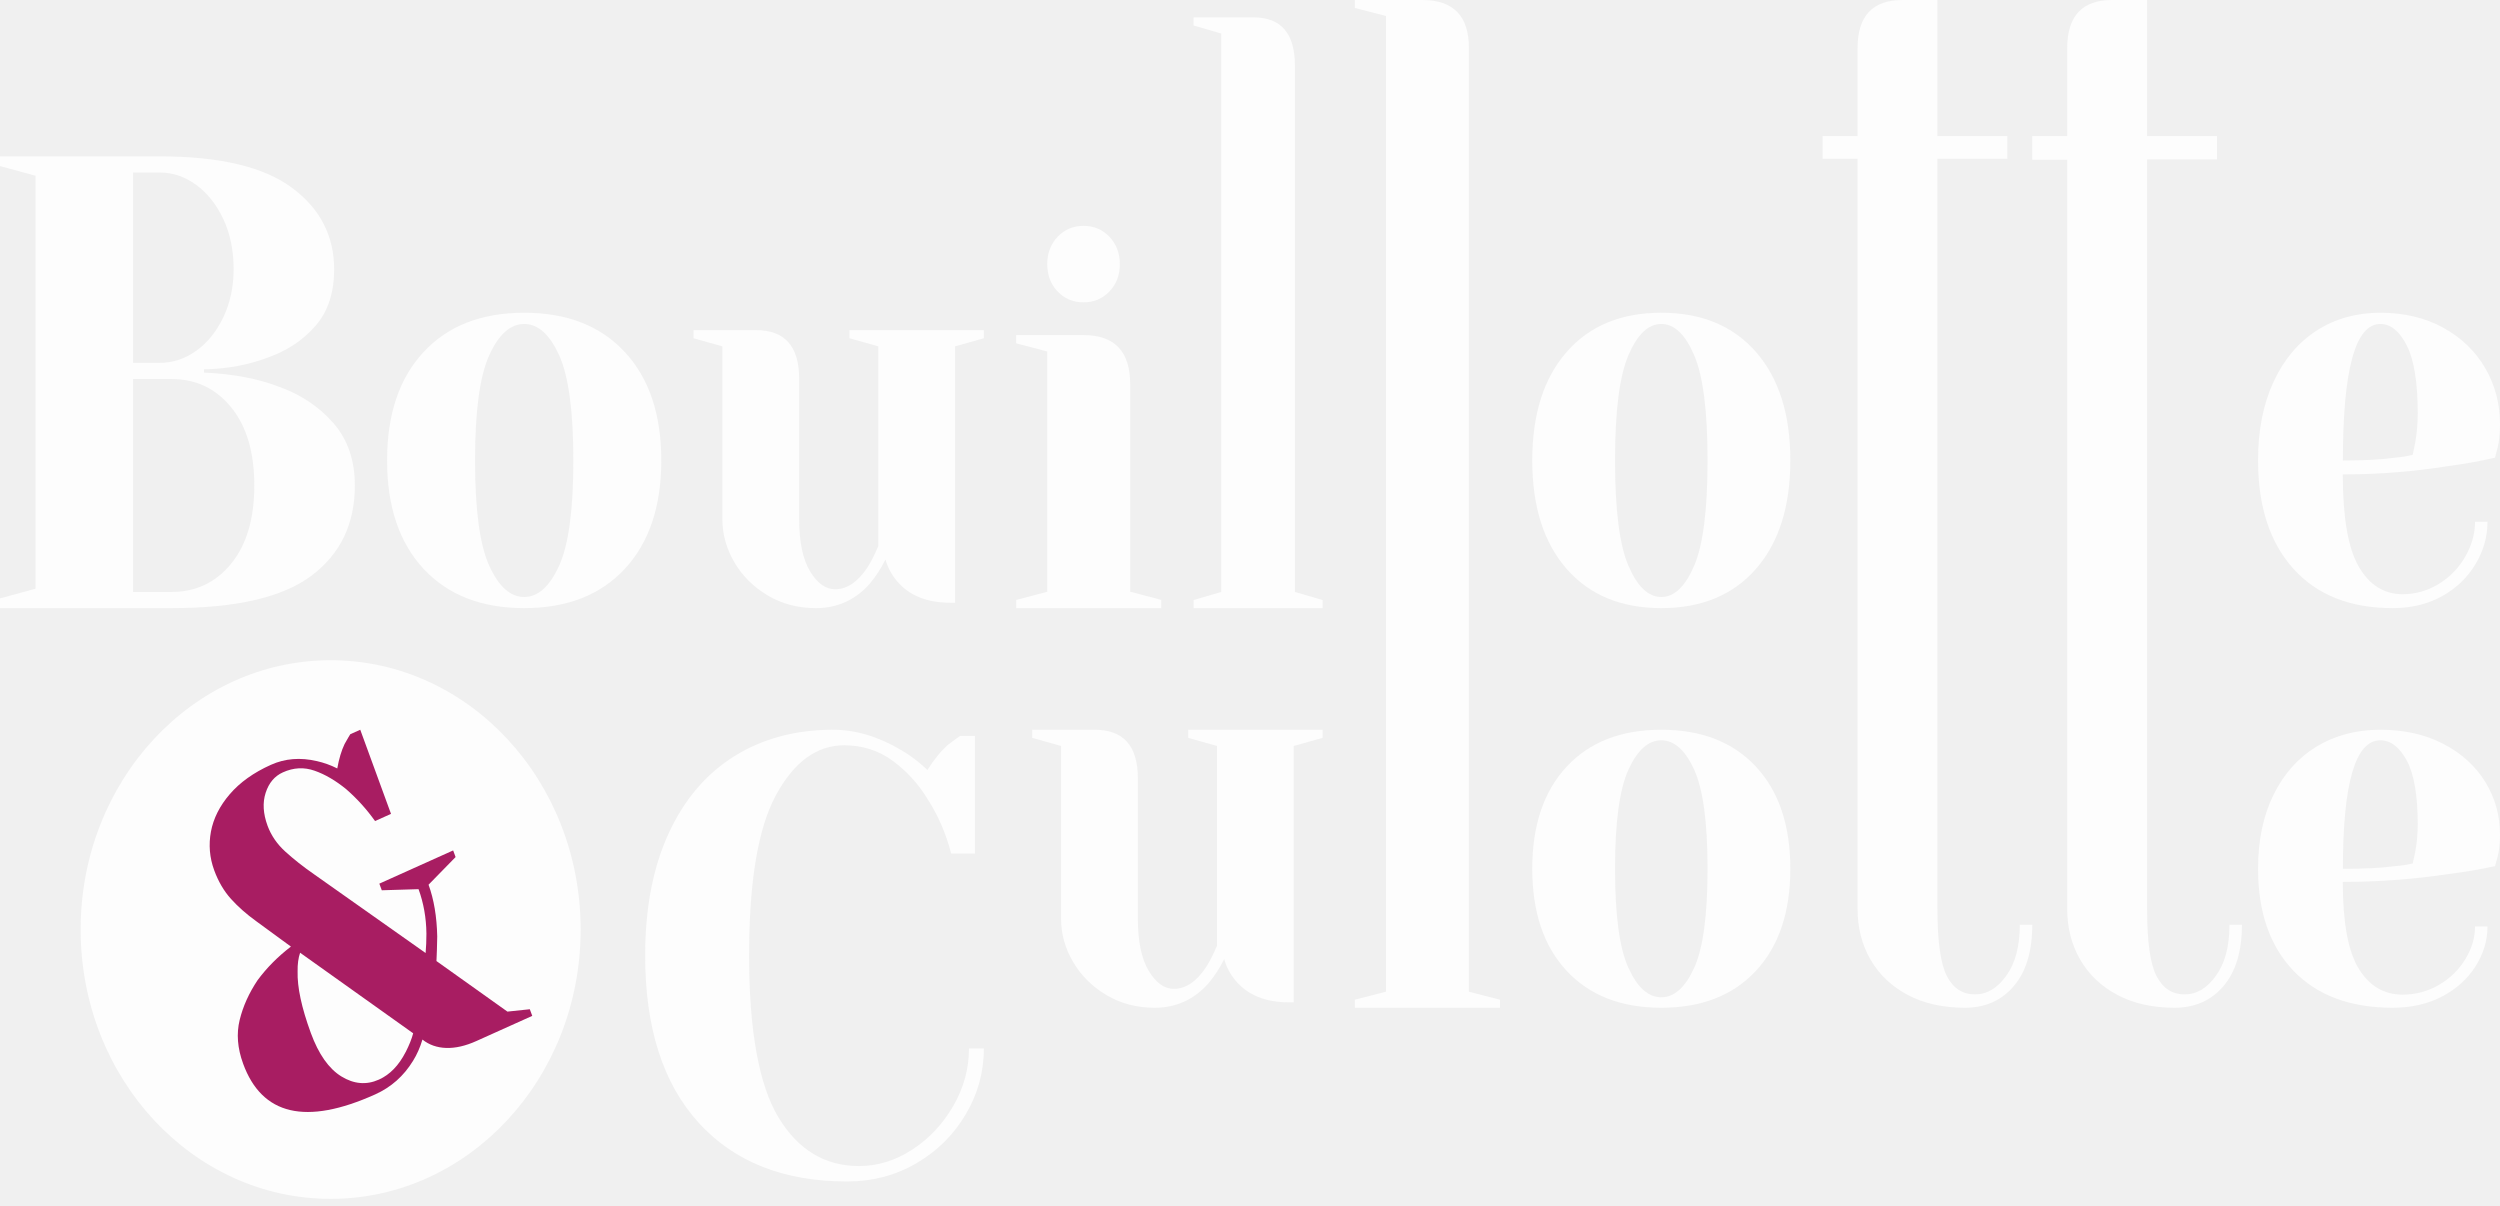
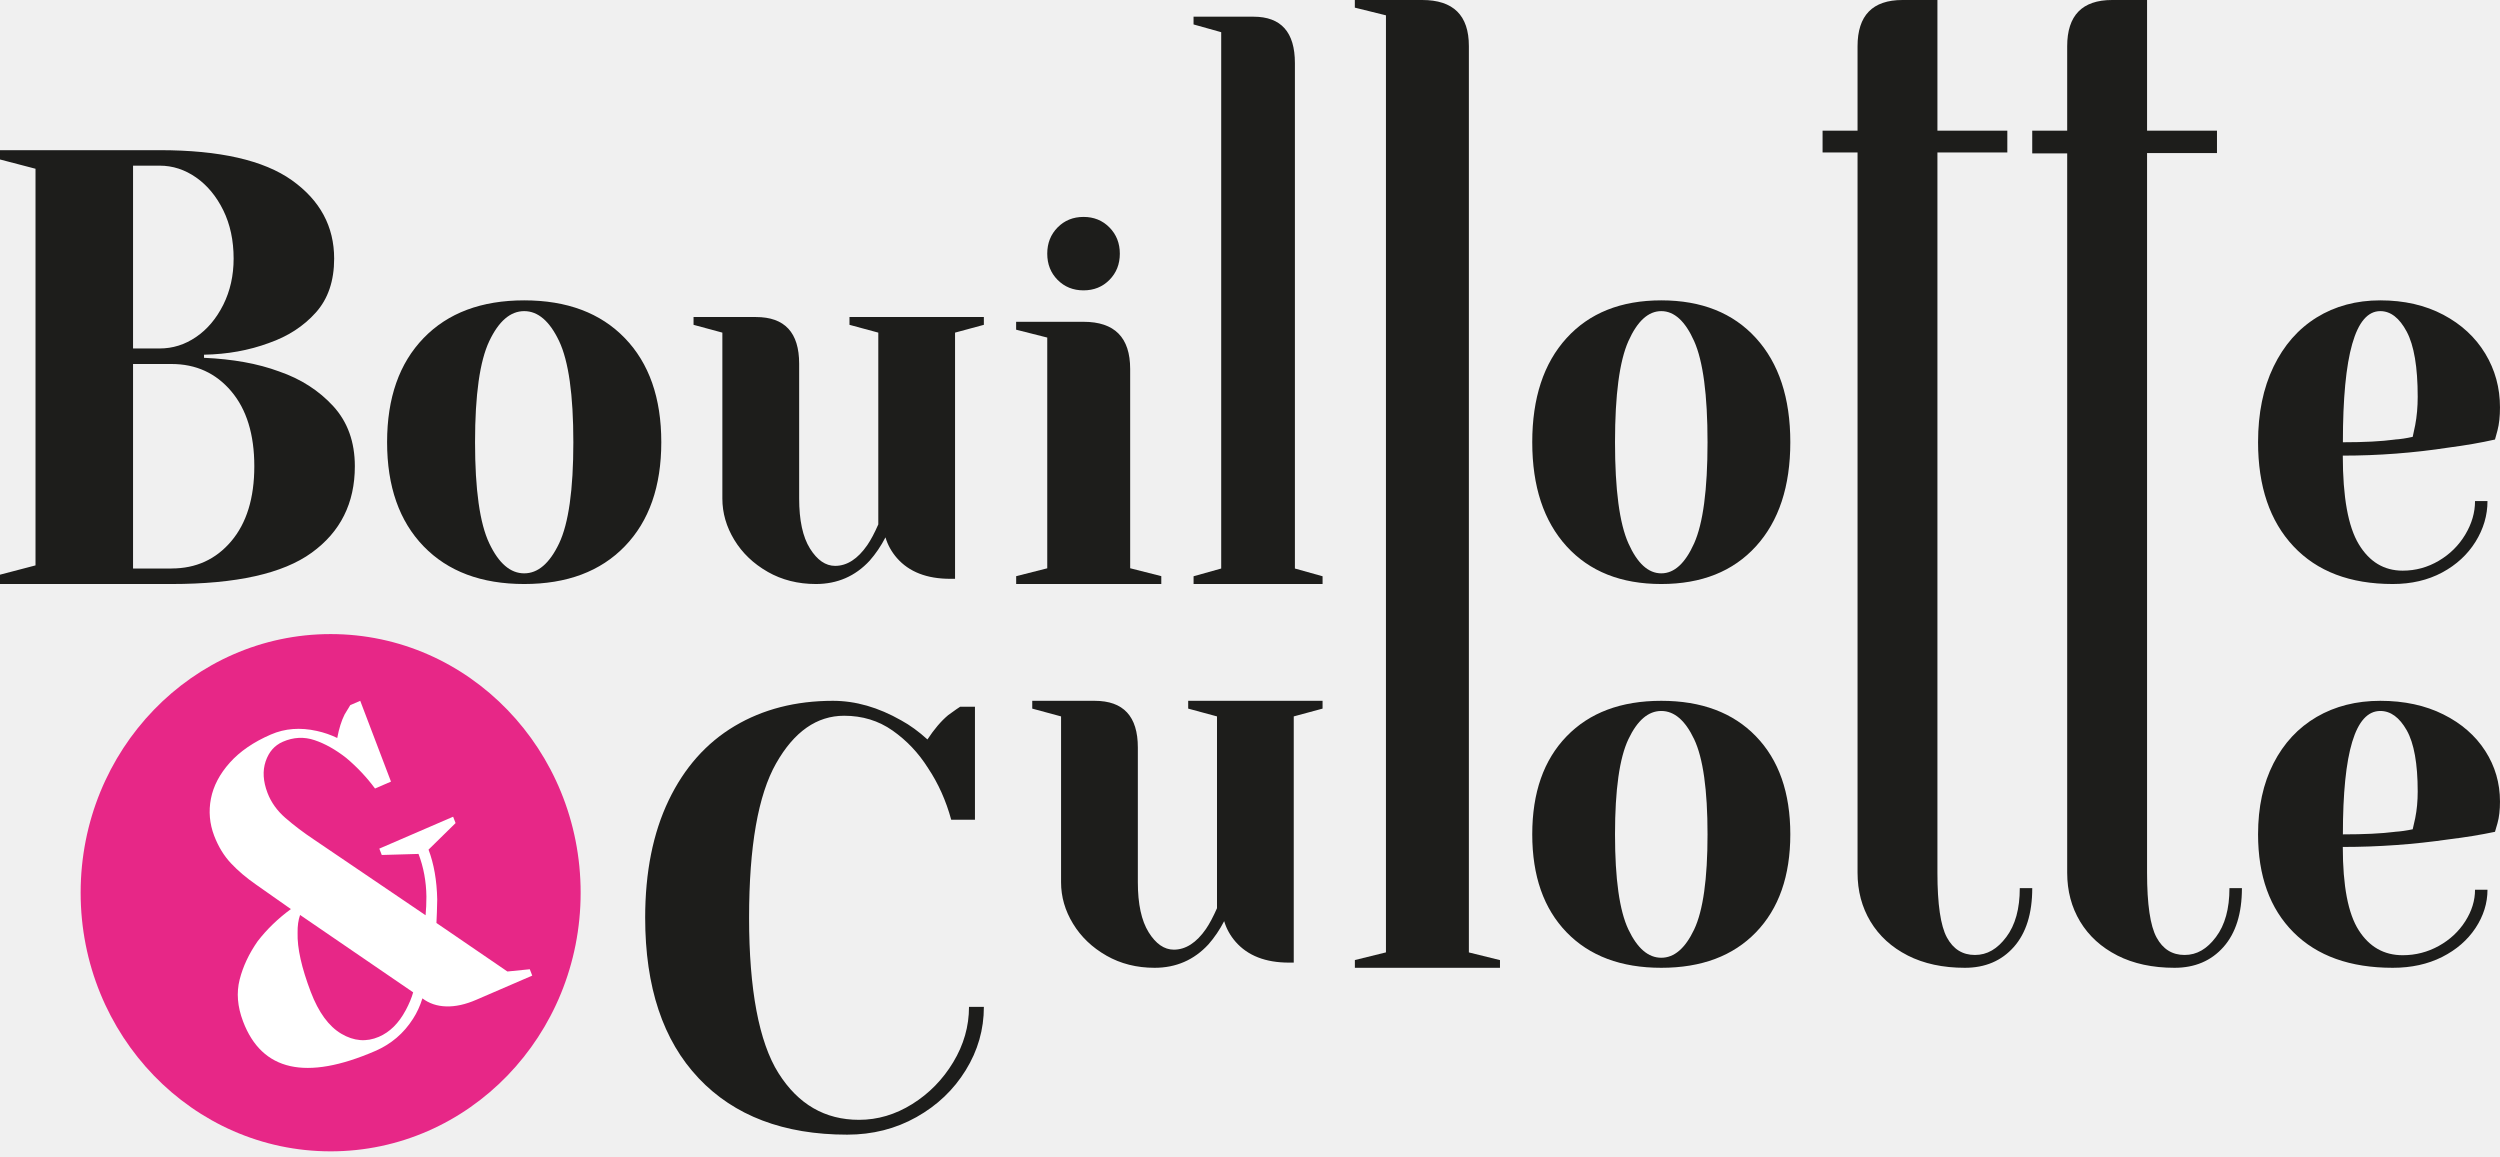
- <svg xmlns="http://www.w3.org/2000/svg" width="255" height="123" viewBox="0 0 255 123" fill="none">
-   <path d="M0 61.037L3.622 60.05V17.924L0 16.937V15.95H16.288C22.399 15.95 26.894 17.017 29.771 19.145C32.645 21.273 34.083 24.049 34.083 27.472C34.083 29.839 33.458 31.753 32.211 33.198C30.964 34.649 29.374 35.72 27.447 36.423C25.396 37.215 23.185 37.629 20.81 37.674V38.002C23.747 38.137 26.3 38.615 28.47 39.453C30.68 40.245 32.521 41.471 33.992 43.141C35.458 44.81 36.194 46.938 36.194 49.525C36.194 53.432 34.727 56.492 31.79 58.704C28.854 60.922 24.09 62.028 17.494 62.028H0V61.042V61.037ZM16.288 37.011C17.617 37.011 18.85 36.607 19.997 35.795C21.143 34.983 22.066 33.841 22.774 32.371C23.477 30.901 23.829 29.266 23.829 27.467C23.829 25.539 23.477 23.824 22.774 22.334C22.071 20.844 21.143 19.678 19.997 18.846C18.85 18.013 17.613 17.595 16.288 17.595H13.57V37.011H16.288ZM17.494 60.379C19.988 60.379 22.02 59.412 23.587 57.483C25.154 55.555 25.939 52.898 25.939 49.52C25.939 46.141 25.154 43.484 23.587 41.556C22.02 39.627 19.988 38.66 17.494 38.66H13.57V60.384H17.494V60.379Z" fill="#FDFDFD" />
-   <path d="M43.204 58.02C40.724 55.348 39.483 51.666 39.483 46.964C39.483 42.262 40.724 38.58 43.204 35.908C45.685 33.236 49.102 31.9 53.467 31.9C57.832 31.9 61.25 33.236 63.73 35.908C66.211 38.58 67.451 42.267 67.451 46.964C67.451 51.661 66.211 55.348 63.73 58.02C61.25 60.692 57.827 62.028 53.467 62.028C49.107 62.028 45.685 60.692 43.204 58.02ZM57.029 57.709C57.996 55.586 58.481 52.008 58.481 46.969C58.481 41.931 57.996 38.352 57.029 36.229C56.063 34.106 54.876 33.045 53.467 33.045C52.059 33.045 50.871 34.106 49.905 36.229C48.939 38.352 48.453 41.931 48.453 46.969C48.453 52.008 48.939 55.591 49.905 57.709C50.871 59.833 52.059 60.894 53.467 60.894C54.876 60.894 56.058 59.833 57.029 57.709Z" fill="#FDFDFD" />
-   <path d="M78.307 60.735C76.853 59.872 75.72 58.743 74.904 57.349C74.088 55.954 73.682 54.485 73.682 52.945V35.328L70.742 34.501V33.673H77.107C80.047 33.673 81.514 35.323 81.514 38.629V52.945C81.514 55.257 81.88 57.028 82.616 58.257C83.352 59.486 84.208 60.103 85.185 60.103C86.389 60.103 87.487 59.37 88.463 57.901C88.825 57.349 89.2 56.617 89.588 55.699V35.328L86.648 34.501V33.673H100.355V34.501L97.416 35.328V61.477H96.925C94.543 61.477 92.732 60.745 91.492 59.275C90.939 58.613 90.547 57.881 90.319 57.073C89.86 57.991 89.324 58.819 88.704 59.551C87.237 61.201 85.408 62.029 83.222 62.029C81.394 62.029 79.757 61.597 78.303 60.735H78.307Z" fill="#FDFDFD" />
-   <path d="M103.646 61.196L106.82 60.359V35.853L103.646 35.015V34.178H110.519C113.693 34.178 115.278 35.848 115.278 39.192V60.354L118.452 61.191V62.028H103.65V61.191L103.646 61.196ZM107.875 29.728C107.171 28.987 106.82 28.058 106.82 26.942C106.82 25.825 107.171 24.901 107.875 24.155C108.578 23.415 109.459 23.039 110.519 23.039C111.579 23.039 112.455 23.41 113.163 24.155C113.866 24.896 114.223 25.825 114.223 26.942C114.223 28.058 113.871 28.982 113.163 29.728C112.46 30.468 111.579 30.839 110.519 30.839C109.459 30.839 108.583 30.468 107.875 29.728Z" fill="#FDFDFD" />
-   <path d="M121.742 61.205L124.564 60.381V3.419L121.742 2.596V1.772H127.852C130.673 1.772 132.082 3.414 132.082 6.703V60.381L134.904 61.205V62.028H121.746V61.205H121.742Z" fill="#FDFDFD" />
-   <path d="M138.194 101.968L141.369 101.151V1.629L138.194 0.812V0H145.068C148.242 0 149.827 1.629 149.827 4.891V101.156L153.001 101.973V102.79H138.199V101.973L138.194 101.968Z" fill="#FDFDFD" />
-   <path d="M194.588 101.482C192.941 100.607 191.679 99.408 190.793 97.881C189.912 96.355 189.471 94.624 189.471 92.695V16.192H185.903V13.879H189.471V4.913C189.471 1.641 190.997 0 194.055 0H197.618V13.879H204.748V16.192H197.618V92.695C197.618 96.041 197.942 98.334 198.587 99.572C199.232 100.81 200.183 101.427 201.44 101.427C202.698 101.427 203.732 100.791 204.646 99.517C205.565 98.244 206.019 96.514 206.019 94.331H207.29C207.29 97.021 206.664 99.105 205.407 100.582C204.15 102.054 202.489 102.79 200.415 102.79C198.174 102.79 196.23 102.352 194.583 101.482H194.588Z" fill="#FDFDFD" />
-   <path d="M215.973 101.482C214.326 100.607 213.064 99.408 212.177 97.881C211.296 96.355 210.855 94.624 210.855 92.695V16.291H207.291V13.879H210.855V4.913C210.855 1.641 212.381 0 215.439 0H219.003V13.879H226.135V16.256H219.003V92.695C219.003 96.041 219.323 98.334 219.973 99.572C220.618 100.81 221.569 101.427 222.827 101.427C224.084 101.427 225.119 100.791 226.033 99.517C226.952 98.244 227.407 96.514 227.407 94.331H228.678C228.678 97.021 228.052 99.105 226.794 100.582C225.537 102.054 223.875 102.79 221.801 102.79C219.56 102.79 217.616 102.352 215.968 101.482H215.973Z" fill="#FDFDFD" />
-   <path d="M233.934 58.019C231.523 55.347 230.322 51.664 230.322 46.962C230.322 43.89 230.846 41.223 231.899 38.949C232.951 36.675 234.417 34.935 236.299 33.718C238.182 32.506 240.347 31.9 242.786 31.9C245.225 31.9 247.377 32.413 249.222 33.433C251.072 34.453 252.496 35.831 253.497 37.556C254.499 39.281 255 41.187 255 43.269C255 44.217 254.916 45.03 254.745 45.713L254.49 46.682C253.029 47.024 251.452 47.309 249.755 47.536C246.194 48.106 242.596 48.391 238.965 48.391C238.965 52.788 239.508 55.922 240.593 57.797C241.678 59.672 243.171 60.609 245.072 60.609C246.394 60.609 247.622 60.257 248.763 59.558C249.899 58.858 250.799 57.926 251.462 56.771C252.125 55.616 252.454 54.43 252.454 53.218H253.725C253.725 54.736 253.317 56.176 252.505 57.538C251.689 58.9 250.553 59.993 249.097 60.806C247.641 61.619 245.958 62.028 244.061 62.028C239.717 62.028 236.341 60.692 233.934 58.019ZM244.265 46.682C244.84 46.646 245.452 46.547 246.097 46.397C246.129 46.211 246.217 45.791 246.352 45.149C246.523 44.201 246.607 43.196 246.607 42.135C246.607 38.991 246.231 36.686 245.489 35.23C244.743 33.77 243.843 33.045 242.791 33.045C240.245 33.045 238.975 37.685 238.975 46.972C241.145 46.972 242.911 46.879 244.265 46.687V46.682Z" fill="#FDFDFD" />
-   <path d="M71.26 114.512C67.623 110.517 65.807 104.833 65.807 97.47C65.807 92.631 66.603 88.478 68.201 85.007C69.8 81.535 72.043 78.908 74.931 77.115C77.819 75.328 81.162 74.434 84.961 74.434C87.266 74.434 89.59 75.125 91.933 76.518C92.819 77.021 93.711 77.698 94.598 78.537C95.285 77.446 95.992 76.582 96.718 75.95C97.443 75.402 97.851 75.11 97.932 75.066H99.445V87.061H97.021C96.495 85.041 95.707 83.209 94.655 81.57C93.687 79.969 92.483 78.646 91.046 77.594C89.609 76.542 87.963 76.019 86.104 76.019C83.316 76.019 81.001 77.703 79.166 81.071C77.326 84.439 76.406 89.905 76.406 97.48C76.406 105.055 77.407 110.68 79.408 113.984C81.409 117.287 84.145 118.937 87.622 118.937C89.519 118.937 91.33 118.379 93.047 117.263C94.764 116.147 96.158 114.665 97.23 112.813C98.302 110.962 98.838 109.006 98.838 106.942H100.355C100.355 109.342 99.739 111.584 98.505 113.663C97.272 115.747 95.598 117.411 93.474 118.65C91.354 119.89 88.997 120.512 86.412 120.512C79.948 120.512 74.893 118.512 71.26 114.517V114.512Z" fill="#FDFDFD" />
-   <path d="M112.855 101.495C111.401 100.633 110.268 99.504 109.452 98.11C108.635 96.715 108.229 95.245 108.229 93.706V76.089L105.29 75.261V74.434H111.655C114.595 74.434 116.062 76.084 116.062 79.39V93.706C116.062 96.018 116.428 97.789 117.164 99.017C117.9 100.246 118.756 100.863 119.733 100.863C120.937 100.863 122.035 100.131 123.011 98.661C123.373 98.11 123.747 97.377 124.135 96.459V76.089L121.196 75.261V74.434H134.903V75.261L131.964 76.089V102.238H131.473C129.091 102.238 127.28 101.505 126.04 100.036C125.487 99.374 125.094 98.641 124.867 97.834C124.408 98.752 123.872 99.579 123.252 100.312C121.785 101.962 119.956 102.79 117.77 102.79C115.942 102.79 114.305 102.358 112.851 101.495H112.855Z" fill="#FDFDFD" />
-   <path d="M159.793 58.02C157.458 55.348 156.291 51.666 156.291 46.964C156.291 42.267 157.458 38.58 159.793 35.908C162.127 33.236 165.344 31.9 169.452 31.9C173.556 31.9 176.777 33.236 179.112 35.908C181.446 38.58 182.614 42.267 182.614 46.964C182.614 51.661 181.446 55.348 179.112 58.02C176.777 60.692 173.556 62.028 169.452 62.028C165.349 62.028 162.127 60.692 159.793 58.02ZM172.805 57.709C173.714 55.586 174.171 52.008 174.171 46.969C174.171 41.931 173.714 38.352 172.805 36.229C171.895 34.106 170.778 33.045 169.452 33.045C168.127 33.045 167.009 34.106 166.1 36.229C165.19 38.352 164.733 41.931 164.733 46.969C164.733 52.008 165.19 55.591 166.1 57.709C167.009 59.833 168.127 60.894 169.452 60.894C170.778 60.894 171.891 59.833 172.805 57.709Z" fill="#FDFDFD" />
-   <path d="M159.793 99.017C157.458 96.502 156.291 93.037 156.291 88.612C156.291 84.186 157.458 80.721 159.793 78.206C162.127 75.691 165.344 74.434 169.452 74.434C173.556 74.434 176.777 75.691 179.112 78.206C181.446 80.721 182.614 84.191 182.614 88.612C182.614 93.032 181.446 96.502 179.112 99.017C176.777 101.532 173.556 102.79 169.452 102.79C165.349 102.79 162.127 101.532 159.793 99.017ZM172.805 98.725C173.714 96.727 174.171 93.359 174.171 88.617C174.171 83.874 173.714 80.507 172.805 78.508C171.895 76.51 170.778 75.511 169.452 75.511C168.127 75.511 167.009 76.51 166.1 78.508C165.19 80.507 164.733 83.874 164.733 88.617C164.733 93.359 165.19 96.731 166.1 98.725C167.009 100.723 168.127 101.722 169.452 101.722C170.778 101.722 171.891 100.723 172.805 98.725Z" fill="#FDFDFD" />
-   <path d="M233.934 99.017C231.523 96.501 230.322 93.035 230.322 88.609C230.322 85.719 230.846 83.208 231.899 81.068C232.951 78.928 234.417 77.29 236.299 76.145C238.182 75.004 240.347 74.434 242.786 74.434C245.225 74.434 247.377 74.916 249.222 75.877C251.072 76.837 252.496 78.134 253.497 79.757C254.499 81.38 255 83.174 255 85.134C255 86.026 254.916 86.791 254.745 87.434L254.49 88.346C253.029 88.668 251.452 88.936 249.755 89.15C246.194 89.687 242.596 89.955 238.965 89.955C238.965 94.093 239.508 97.042 240.593 98.807C241.678 100.572 243.171 101.454 245.072 101.454C246.394 101.454 247.622 101.122 248.763 100.464C249.899 99.806 250.799 98.929 251.462 97.842C252.125 96.755 252.454 95.638 252.454 94.498H253.725C253.725 95.926 253.317 97.281 252.505 98.563C251.689 99.845 250.553 100.874 249.097 101.639C247.641 102.404 245.958 102.79 244.061 102.79C239.717 102.79 236.341 101.532 233.934 99.017ZM244.265 88.346C244.84 88.312 245.452 88.219 246.097 88.078C246.129 87.902 246.217 87.508 246.352 86.903C246.523 86.011 246.607 85.065 246.607 84.066C246.607 81.107 246.231 78.938 245.489 77.568C244.743 76.194 243.843 75.511 242.791 75.511C240.245 75.511 238.975 79.879 238.975 88.619C241.145 88.619 242.911 88.531 244.265 88.351V88.346Z" fill="#FDFDFD" />
-   <path d="M33.726 122.284C47.809 122.284 59.226 109.985 59.226 94.814C59.226 79.643 47.809 67.344 33.726 67.344C19.642 67.344 8.226 79.643 8.226 94.814C8.226 109.985 19.642 122.284 33.726 122.284Z" fill="#FDFDFD" />
-   <path d="M24.793 108.478C24.221 106.911 24.105 105.431 24.447 104.034C24.788 102.636 25.401 101.284 26.278 99.973C27.21 98.714 28.34 97.572 29.674 96.553L26.112 93.947C25.125 93.235 24.271 92.477 23.556 91.684C22.837 90.885 22.269 89.912 21.849 88.77C21.374 87.475 21.268 86.159 21.517 84.817C21.771 83.476 22.407 82.206 23.441 81.003C24.47 79.805 25.867 78.806 27.63 78.013C29.069 77.363 30.633 77.24 32.326 77.634C33.05 77.798 33.742 78.049 34.402 78.382C34.577 77.393 34.827 76.559 35.149 75.888C35.495 75.279 35.689 74.941 35.731 74.889L36.746 74.434L39.883 83.015L38.254 83.747C37.405 82.554 36.427 81.469 35.311 80.496C34.231 79.615 33.157 78.986 32.086 78.612C31.016 78.233 29.936 78.289 28.852 78.781C28.013 79.16 27.427 79.851 27.099 80.86C26.772 81.863 26.836 82.984 27.288 84.219C27.653 85.212 28.257 86.098 29.111 86.871C29.964 87.644 30.938 88.417 32.04 89.18L43.412 97.208C43.467 96.589 43.495 95.928 43.495 95.227C43.476 93.619 43.209 92.114 42.692 90.695L38.942 90.808L38.692 90.132L46.221 86.743L46.47 87.419L43.712 90.24C44.261 91.745 44.556 93.507 44.597 95.519C44.579 96.507 44.556 97.347 44.519 98.028L51.757 103.184L54.041 102.943L54.29 103.619L48.593 106.184C47.481 106.686 46.452 106.921 45.511 106.891C44.57 106.86 43.762 106.573 43.089 106.036C42.849 106.845 42.526 107.566 42.129 108.206C41.179 109.758 39.892 110.9 38.263 111.632C31.21 114.806 26.721 113.762 24.797 108.493L24.793 108.478ZM41.377 107.316C41.746 106.588 42 105.948 42.143 105.395L30.61 97.178C30.43 97.715 30.342 98.35 30.356 99.077C30.31 100.68 30.758 102.774 31.703 105.36C32.497 107.525 33.535 109.005 34.817 109.794C36.1 110.582 37.378 110.69 38.656 110.116C39.767 109.615 40.672 108.683 41.373 107.316H41.377Z" fill="#A81D62" />
+ <svg xmlns="http://www.w3.org/2000/svg" width="160" height="74" viewBox="0 0 160 74" fill="none">
+   <path d="M0 36.78L2.273 36.185V10.8L0 10.206V9.611H10.22C14.055 9.611 16.875 10.254 18.68 11.536C20.483 12.819 21.386 14.491 21.386 16.554C21.386 17.981 20.993 19.134 20.21 20.005C19.428 20.879 18.431 21.524 17.221 21.948C15.935 22.425 14.547 22.674 13.057 22.701V22.9C14.9 22.981 16.502 23.269 17.863 23.773C19.25 24.251 20.405 24.99 21.328 25.996C22.248 27.002 22.71 28.284 22.71 29.843C22.71 32.197 21.79 34.041 19.947 35.374C18.104 36.711 15.115 37.377 10.976 37.377H0V36.783V36.78ZM10.22 22.302C11.054 22.302 11.828 22.059 12.547 21.569C13.266 21.08 13.845 20.392 14.29 19.506C14.731 18.62 14.952 17.635 14.952 16.551C14.952 15.389 14.731 14.356 14.29 13.458C13.848 12.56 13.266 11.858 12.547 11.356C11.828 10.855 11.051 10.602 10.22 10.602H8.515V22.302H10.22V22.302ZM10.976 36.383C12.541 36.383 13.817 35.801 14.8 34.638C15.783 33.476 16.276 31.876 16.276 29.84C16.276 27.804 15.783 26.203 14.8 25.041C13.817 23.879 12.541 23.296 10.976 23.296H8.515V36.386H10.976V36.383Z" fill="#1D1D1B" />
+   <path d="M27.109 34.962C25.553 33.352 24.774 31.133 24.774 28.3C24.774 25.466 25.553 23.248 27.109 21.638C28.665 20.028 30.81 19.223 33.549 19.223C36.287 19.223 38.432 20.028 39.988 21.638C41.545 23.248 42.323 25.47 42.323 28.3C42.323 31.13 41.545 33.352 39.988 34.962C38.432 36.572 36.284 37.377 33.549 37.377C30.813 37.377 28.665 36.572 27.109 34.962V34.962ZM35.784 34.775C36.39 33.495 36.694 31.339 36.694 28.303C36.694 25.267 36.39 23.111 35.784 21.831C35.177 20.552 34.432 19.912 33.549 19.912C32.665 19.912 31.92 20.552 31.314 21.831C30.707 23.111 30.403 25.267 30.403 28.303C30.403 31.339 30.707 33.498 31.314 34.775C31.92 36.054 32.665 36.694 33.549 36.694C34.432 36.694 35.174 36.054 35.784 34.775Z" fill="#1D1D1B" />
+   <path d="M49.133 36.597C48.221 36.077 47.51 35.397 46.998 34.557C46.486 33.717 46.231 32.831 46.231 31.903V21.288L44.387 20.789V20.29H48.38C50.225 20.29 51.146 21.285 51.146 23.277V31.903C51.146 33.297 51.375 34.364 51.837 35.104C52.299 35.844 52.836 36.216 53.449 36.216C54.205 36.216 54.893 35.775 55.506 34.889C55.733 34.557 55.968 34.116 56.211 33.562V21.288L54.367 20.789V20.29H62.967V20.789L61.123 21.288V37.044H60.815C59.321 37.044 58.184 36.603 57.406 35.718C57.059 35.319 56.813 34.877 56.67 34.391C56.382 34.944 56.046 35.443 55.657 35.884C54.736 36.878 53.589 37.377 52.218 37.377C51.07 37.377 50.043 37.117 49.13 36.597H49.133Z" fill="#1D1D1B" />
+   <path d="M65.032 36.876L67.024 36.371V21.604L65.032 21.1V20.595H69.345C71.337 20.595 72.331 21.601 72.331 23.616V36.368L74.323 36.873V37.377H65.035V36.873L65.032 36.876ZM67.686 17.913C67.245 17.467 67.024 16.907 67.024 16.235C67.024 15.562 67.245 15.005 67.686 14.556C68.127 14.109 68.68 13.883 69.345 13.883C70.01 13.883 70.56 14.106 71.004 14.556C71.445 15.002 71.669 15.562 71.669 16.235C71.669 16.907 71.448 17.464 71.004 17.913C70.563 18.36 70.01 18.583 69.345 18.583C68.68 18.583 68.13 18.36 67.686 17.913Z" fill="#1D1D1B" />
+   <path d="M76.387 36.881L78.157 36.385V2.06L76.387 1.564V1.068H80.22C81.991 1.068 82.874 2.057 82.874 4.039V36.385L84.645 36.881V37.377H76.389V36.881H76.387Z" fill="#1D1D1B" />
+   <path d="M86.709 61.444L88.701 60.952V0.981L86.709 0.489V0H91.022C93.013 0 94.008 0.981 94.008 2.947V60.955L95.999 61.447V61.939H86.712V61.447L86.709 61.444Z" fill="#1D1D1B" />
+   <path d="M122.094 61.151C121.06 60.624 120.269 59.901 119.713 58.981C119.16 58.062 118.883 57.019 118.883 55.856V9.757H116.645V8.363H118.883V2.961C118.883 0.989 119.841 0 121.759 0H123.995V8.363H128.469V9.757H123.995V55.856C123.995 57.873 124.198 59.254 124.603 60C125.008 60.746 125.604 61.118 126.393 61.118C127.182 61.118 127.831 60.734 128.405 59.967C128.981 59.2 129.266 58.157 129.266 56.842H130.064C130.064 58.463 129.671 59.719 128.882 60.609C128.093 61.496 127.051 61.939 125.75 61.939C124.344 61.939 123.124 61.675 122.091 61.151H122.094Z" fill="#1D1D1B" />
+   <path d="M135.511 61.151C134.477 60.624 133.685 59.901 133.129 58.981C132.576 58.062 132.3 57.019 132.3 55.856V9.817H130.063V8.363H132.3V2.961C132.3 0.989 133.257 0 135.176 0H137.412V8.363H141.887V9.796H137.412V55.856C137.412 57.873 137.613 59.254 138.021 60C138.425 60.746 139.022 61.118 139.811 61.118C140.6 61.118 141.25 60.734 141.823 59.967C142.4 59.2 142.685 58.157 142.685 56.842H143.483C143.483 58.463 143.09 59.719 142.301 60.609C141.512 61.496 140.469 61.939 139.168 61.939C137.762 61.939 136.542 61.675 135.508 61.151H135.511Z" fill="#1D1D1B" />
+   <path d="M146.782 34.962C145.269 33.351 144.516 31.132 144.516 28.298C144.516 26.448 144.844 24.84 145.505 23.47C146.165 22.1 147.085 21.051 148.266 20.318C149.447 19.588 150.806 19.223 152.336 19.223C153.866 19.223 155.216 19.532 156.374 20.146C157.535 20.761 158.428 21.591 159.057 22.631C159.685 23.67 159.999 24.818 159.999 26.073C159.999 26.644 159.947 27.134 159.839 27.546L159.679 28.13C158.763 28.336 157.774 28.507 156.709 28.645C154.475 28.988 152.217 29.16 149.939 29.16C149.939 31.809 150.279 33.697 150.96 34.827C151.641 35.957 152.578 36.522 153.77 36.522C154.6 36.522 155.371 36.31 156.086 35.888C156.799 35.467 157.364 34.905 157.78 34.209C158.196 33.513 158.402 32.799 158.402 32.068H159.199C159.199 32.983 158.943 33.85 158.434 34.671C157.922 35.492 157.209 36.151 156.296 36.641C155.382 37.131 154.326 37.377 153.136 37.377C150.41 37.377 148.292 36.572 146.782 34.962V34.962ZM153.264 28.13C153.625 28.108 154.009 28.049 154.413 27.958C154.434 27.846 154.489 27.593 154.573 27.206C154.681 26.635 154.733 26.029 154.733 25.39C154.733 23.495 154.498 22.106 154.032 21.229C153.564 20.349 152.999 19.912 152.339 19.912C150.742 19.912 149.945 22.709 149.945 28.305C151.306 28.305 152.415 28.248 153.264 28.133V28.13Z" fill="#1D1D1B" />
+   <path d="M44.713 69.003C42.431 66.596 41.291 63.171 41.291 58.734C41.291 55.818 41.791 53.315 42.794 51.223C43.797 49.131 45.204 47.548 47.016 46.468C48.828 45.391 50.926 44.852 53.309 44.852C54.756 44.852 56.214 45.269 57.684 46.108C58.24 46.412 58.8 46.819 59.356 47.325C59.788 46.668 60.231 46.147 60.686 45.766C61.141 45.436 61.397 45.26 61.448 45.233H62.397V52.461H60.877C60.546 51.244 60.052 50.14 59.392 49.152C58.785 48.188 58.029 47.391 57.127 46.757C56.226 46.123 55.193 45.808 54.027 45.808C52.277 45.808 50.825 46.822 49.673 48.852C48.519 50.881 47.941 54.175 47.941 58.74C47.941 63.304 48.569 66.694 49.825 68.684C51.081 70.675 52.798 71.669 54.979 71.669C56.169 71.669 57.306 71.333 58.383 70.66C59.46 69.988 60.335 69.095 61.008 67.979C61.68 66.863 62.016 65.685 62.016 64.441H62.968C62.968 65.887 62.582 67.238 61.808 68.491C61.034 69.747 59.984 70.749 58.651 71.496C57.321 72.243 55.842 72.618 54.22 72.618C50.164 72.618 46.992 71.413 44.713 69.006V69.003Z" fill="#1D1D1B" />
+   <path d="M70.81 61.159C69.898 60.639 69.187 59.959 68.675 59.119C68.162 58.279 67.908 57.393 67.908 56.465V45.85L66.064 45.351V44.852H70.057C71.902 44.852 72.822 45.847 72.822 47.839V56.465C72.822 57.859 73.052 58.925 73.514 59.666C73.975 60.407 74.513 60.778 75.126 60.778C75.881 60.778 76.57 60.337 77.183 59.452C77.409 59.119 77.644 58.678 77.888 58.125V45.85L76.044 45.351V44.852H84.644V45.351L82.8 45.85V61.607H82.492C80.997 61.607 79.861 61.165 79.083 60.28C78.736 59.881 78.49 59.439 78.347 58.953C78.059 59.506 77.723 60.005 77.334 60.446C76.413 61.44 75.266 61.939 73.894 61.939C72.747 61.939 71.72 61.679 70.807 61.159H70.81Z" fill="#1D1D1B" />
+   <path d="M100.261 34.962C98.796 33.352 98.064 31.133 98.064 28.3C98.064 25.47 98.796 23.248 100.261 21.638C101.726 20.028 103.744 19.223 106.322 19.223C108.896 19.223 110.918 20.028 112.382 21.638C113.847 23.248 114.58 25.47 114.58 28.3C114.58 31.13 113.847 33.352 112.382 34.962C110.918 36.572 108.896 37.377 106.322 37.377C103.747 37.377 101.726 36.572 100.261 34.962V34.962ZM108.425 34.775C108.996 33.495 109.282 31.339 109.282 28.303C109.282 25.267 108.996 23.111 108.425 21.831C107.854 20.552 107.153 19.912 106.322 19.912C105.49 19.912 104.789 20.552 104.218 21.831C103.647 23.111 103.361 25.267 103.361 28.303C103.361 31.339 103.647 33.498 104.218 34.775C104.789 36.054 105.49 36.694 106.322 36.694C107.153 36.694 107.852 36.054 108.425 34.775Z" fill="#1D1D1B" />
+   <path d="M100.261 59.666C98.796 58.151 98.064 56.062 98.064 53.396C98.064 50.729 98.796 48.641 100.261 47.126C101.726 45.61 103.744 44.852 106.322 44.852C108.896 44.852 110.918 45.61 112.382 47.126C113.847 48.641 114.58 50.732 114.58 53.396C114.58 56.059 113.847 58.151 112.382 59.666C110.918 61.181 108.896 61.939 106.322 61.939C103.747 61.939 101.726 61.181 100.261 59.666ZM108.425 59.49C108.996 58.286 109.282 56.256 109.282 53.399C109.282 50.541 108.996 48.512 108.425 47.308C107.854 46.103 107.153 45.502 106.322 45.502C105.49 45.502 104.789 46.103 104.218 47.308C103.647 48.512 103.361 50.541 103.361 53.399C103.361 56.256 103.647 58.288 104.218 59.49C104.789 60.694 105.49 61.296 106.322 61.296C107.153 61.296 107.852 60.694 108.425 59.49Z" fill="#1D1D1B" />
+   <path d="M146.782 59.666C145.269 58.15 144.516 56.061 144.516 53.394C144.516 51.652 144.844 50.14 145.505 48.85C146.165 47.561 147.085 46.574 148.266 45.883C149.447 45.196 150.806 44.852 152.336 44.852C153.866 44.852 155.216 45.143 156.374 45.722C157.535 46.3 158.428 47.082 159.057 48.06C159.685 49.038 159.999 50.119 159.999 51.3C159.999 51.837 159.947 52.299 159.839 52.686L159.679 53.236C158.763 53.429 157.774 53.591 156.709 53.72C154.475 54.043 152.217 54.205 149.939 54.205C149.939 56.699 150.279 58.476 150.96 59.539C151.641 60.603 152.578 61.134 153.77 61.134C154.6 61.134 155.371 60.934 156.086 60.538C156.799 60.141 157.364 59.613 157.78 58.958C158.196 58.303 158.402 57.63 158.402 56.943H159.199C159.199 57.803 158.943 58.62 158.434 59.392C157.922 60.165 157.209 60.785 156.296 61.246C155.382 61.707 154.326 61.939 153.136 61.939C150.41 61.939 148.292 61.181 146.782 59.666V59.666ZM153.264 53.236C153.625 53.215 154.009 53.159 154.413 53.074C154.434 52.968 154.489 52.73 154.573 52.366C154.681 51.829 154.733 51.259 154.733 50.657C154.733 48.874 154.498 47.566 154.032 46.741C153.564 45.913 152.999 45.502 152.339 45.502C150.742 45.502 149.945 48.133 149.945 53.4C151.306 53.4 152.415 53.347 153.264 53.239V53.236Z" fill="#1D1D1B" />
+   <path d="M21.161 73.686C29.998 73.686 37.161 66.275 37.161 57.134C37.161 47.992 29.998 40.581 21.161 40.581C12.325 40.581 5.161 47.992 5.161 57.134C5.161 66.275 12.325 73.686 21.161 73.686Z" fill="#E72787" />
+   <path d="M15.555 65.367C15.196 64.423 15.124 63.531 15.338 62.689C15.552 61.846 15.937 61.032 16.487 60.242C17.072 59.483 17.781 58.795 18.617 58.181L16.383 56.611C15.763 56.182 15.228 55.725 14.779 55.247C14.328 54.766 13.972 54.179 13.708 53.491C13.41 52.711 13.344 51.918 13.5 51.109C13.659 50.301 14.059 49.536 14.707 48.811C15.352 48.089 16.229 47.487 17.335 47.009C18.238 46.617 19.22 46.543 20.282 46.781C20.736 46.88 21.171 47.031 21.584 47.231C21.694 46.636 21.851 46.133 22.053 45.729C22.27 45.361 22.392 45.158 22.418 45.127L23.055 44.852L25.023 50.023L24.001 50.465C23.469 49.746 22.855 49.092 22.155 48.505C21.477 47.975 20.803 47.595 20.131 47.37C19.46 47.142 18.782 47.176 18.102 47.472C17.575 47.7 17.208 48.117 17.002 48.724C16.797 49.329 16.837 50.005 17.121 50.748C17.35 51.347 17.729 51.881 18.264 52.347C18.8 52.812 19.411 53.278 20.102 53.738L27.238 58.576C27.272 58.203 27.29 57.805 27.29 57.382C27.278 56.413 27.11 55.506 26.786 54.651L24.433 54.719L24.276 54.312L29 52.27L29.157 52.677L27.426 54.377C27.77 55.284 27.956 56.345 27.982 57.558C27.97 58.153 27.956 58.659 27.932 59.07L32.474 62.176L33.907 62.032L34.063 62.439L30.488 63.984C29.791 64.287 29.145 64.429 28.555 64.41C27.964 64.392 27.458 64.219 27.035 63.895C26.884 64.382 26.682 64.817 26.433 65.203C25.837 66.138 25.029 66.826 24.007 67.267C19.581 69.18 16.765 68.551 15.558 65.376L15.555 65.367ZM25.961 64.666C26.193 64.228 26.352 63.843 26.442 63.509L19.205 58.557C19.092 58.881 19.037 59.264 19.046 59.702C19.017 60.668 19.298 61.93 19.891 63.488C20.389 64.793 21.04 65.684 21.845 66.16C22.65 66.635 23.451 66.7 24.253 66.354C24.951 66.052 25.518 65.49 25.958 64.666H25.961Z" fill="white" />
</svg>
